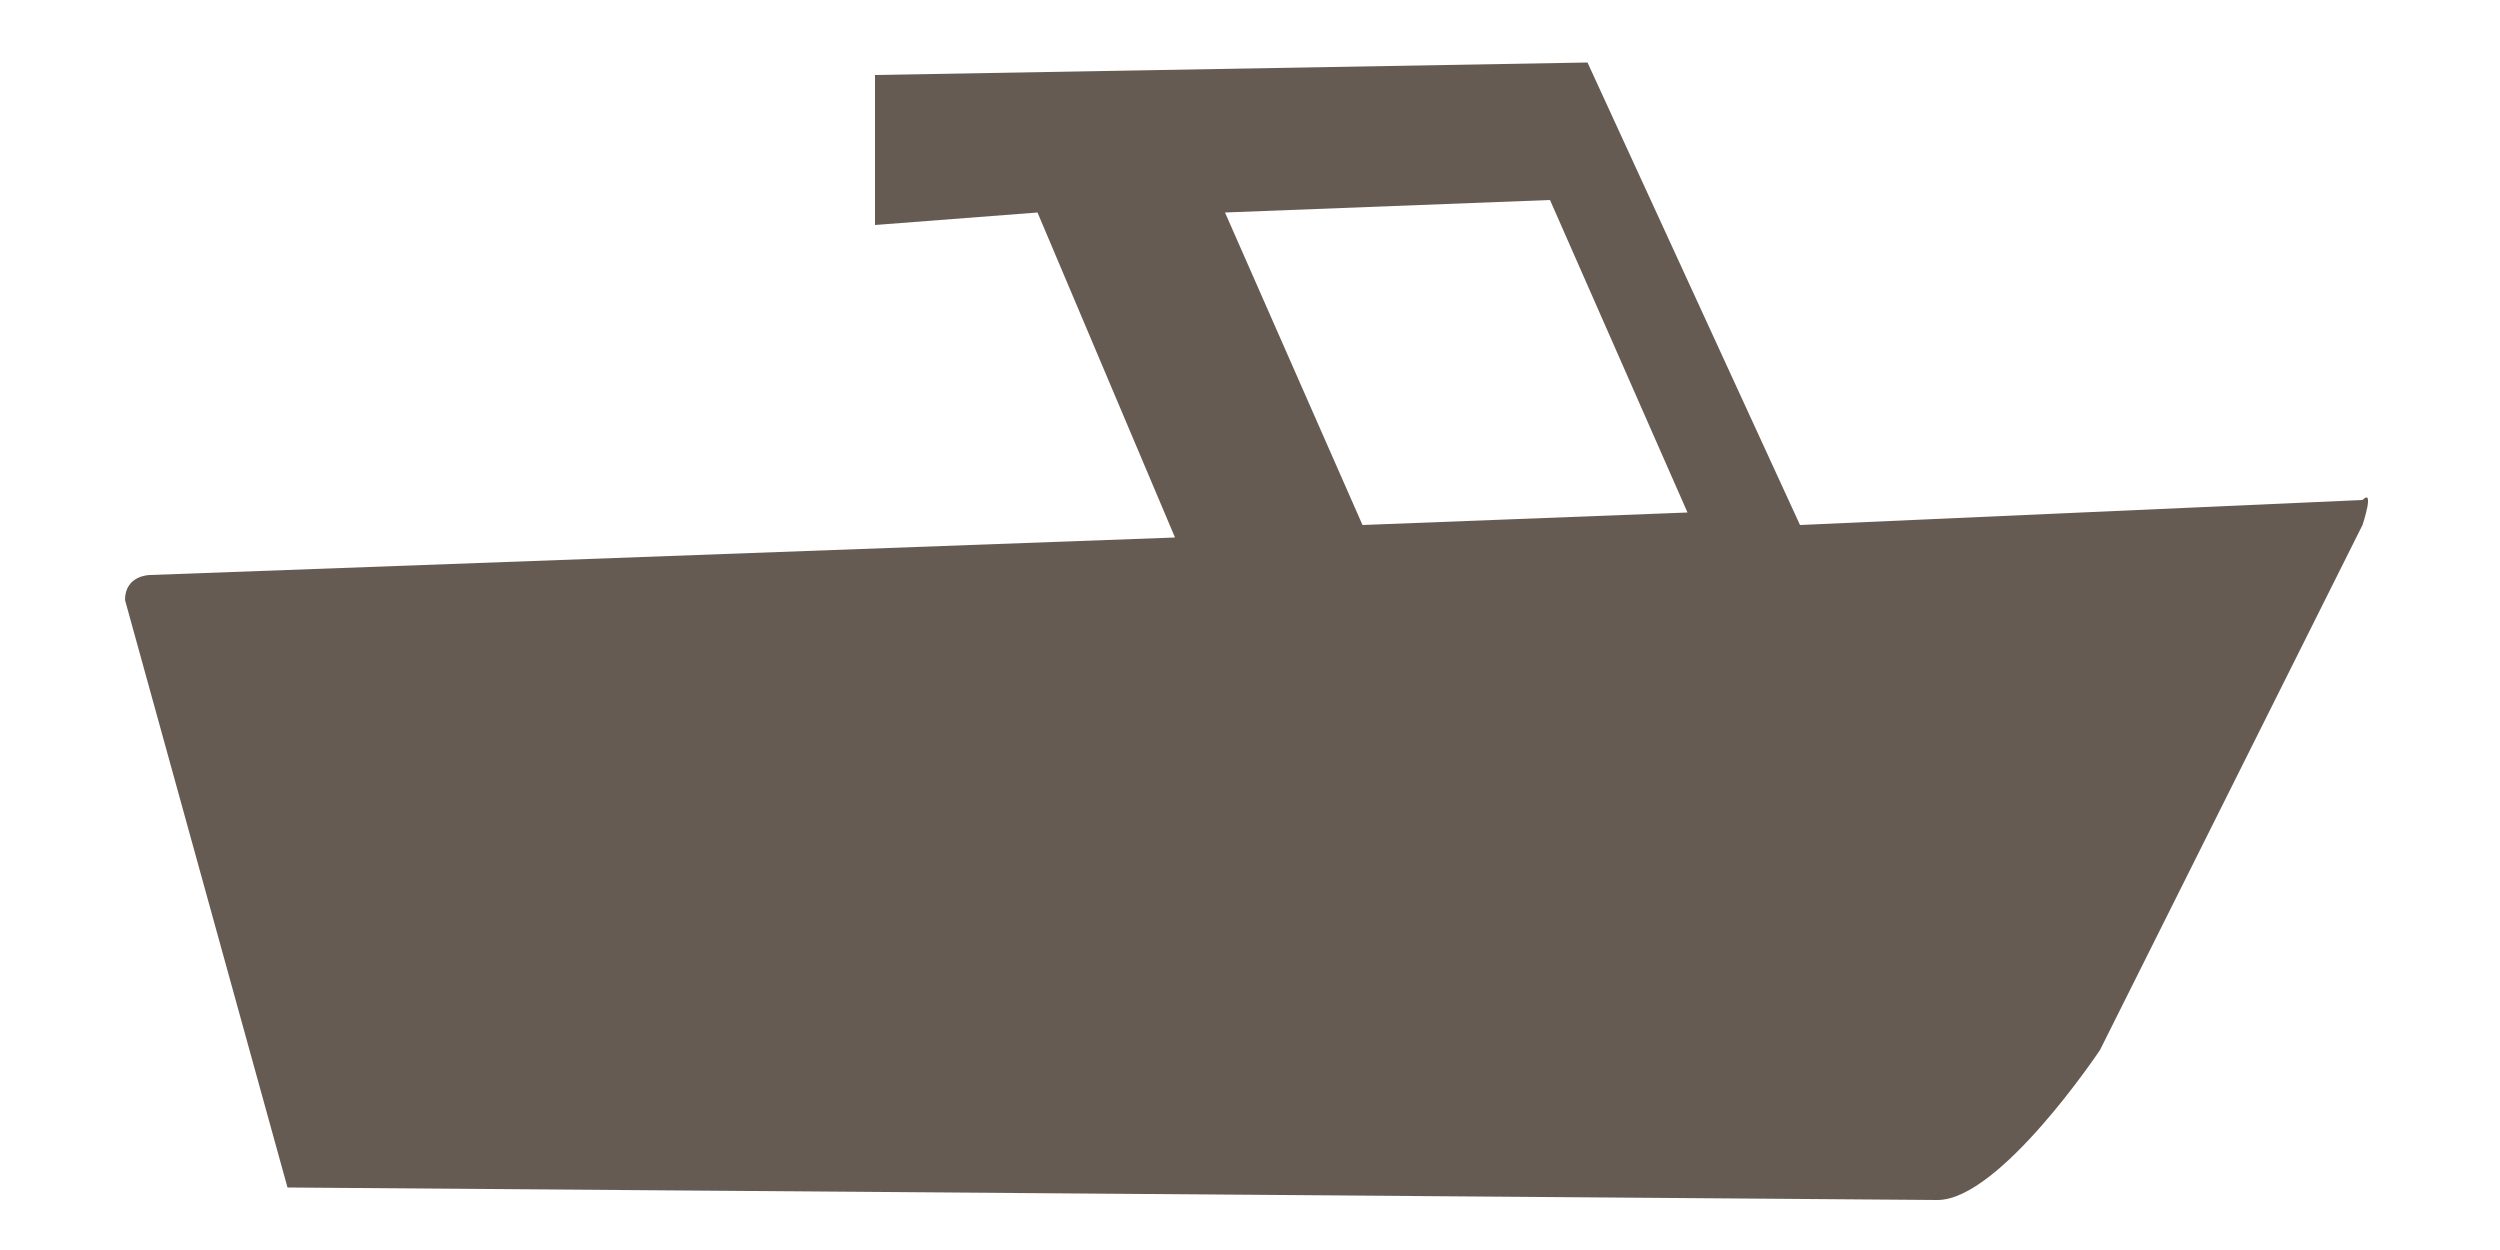
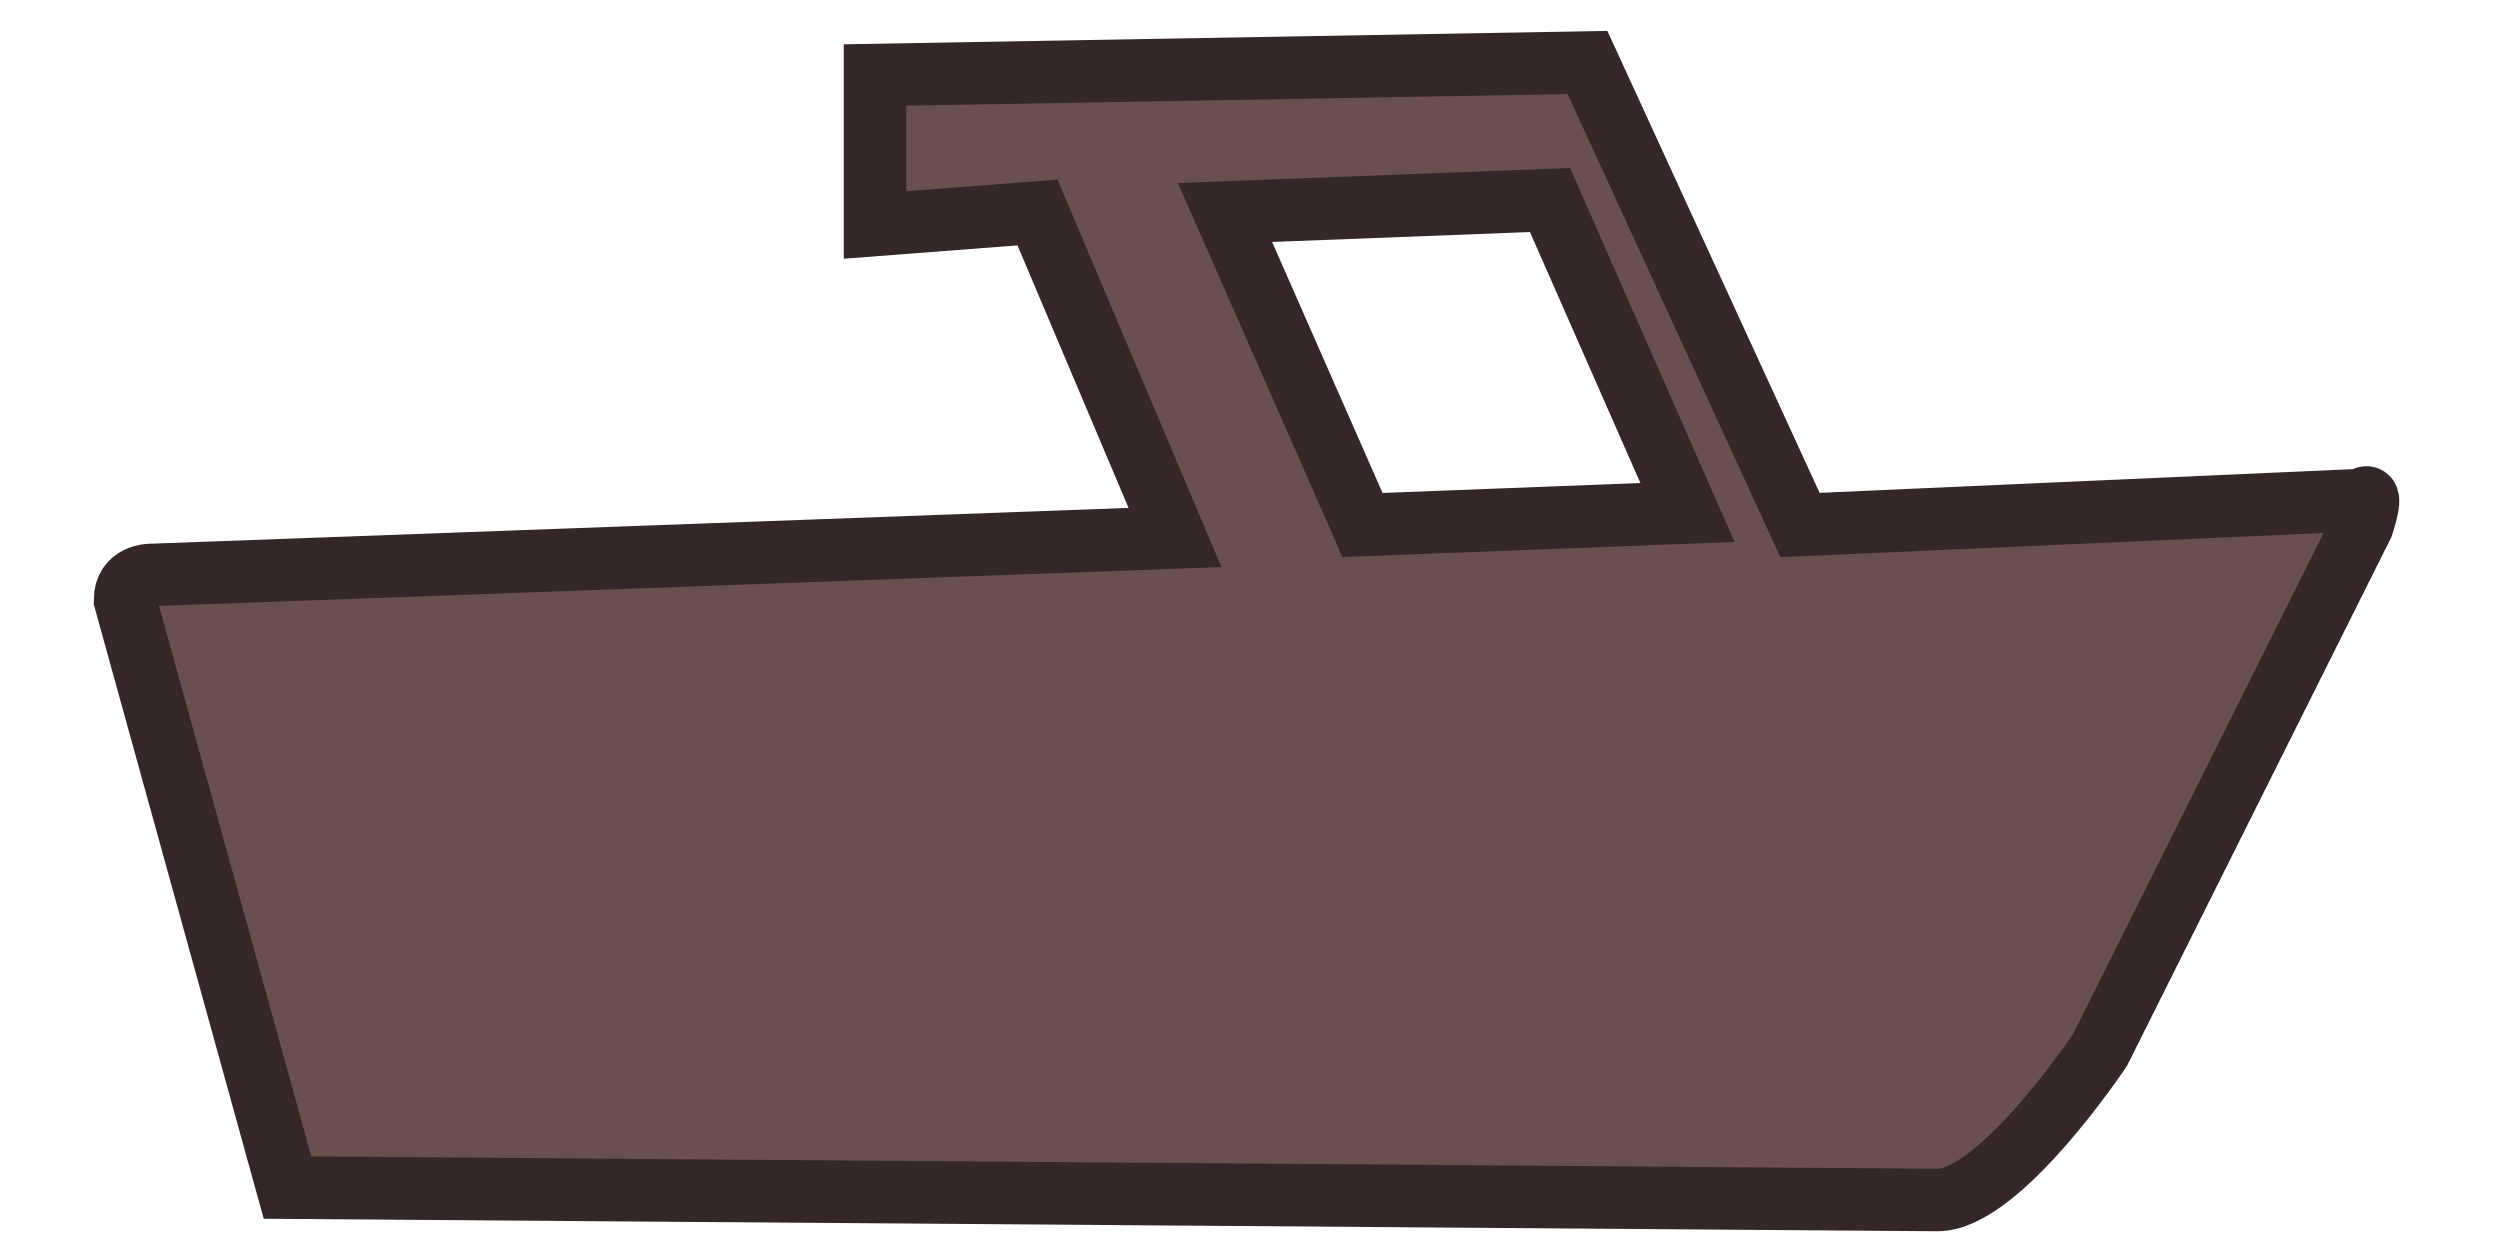
<svg xmlns="http://www.w3.org/2000/svg" version="1.1" id="Layer_1" x="0px" y="0px" viewBox="0 0 20 10" enable-background="new 0 0 20 10" xml:space="preserve">
-   <path fill="#665B52" stroke="2b2d29" stroke-width="1" d="M18.9,4l-4.5,0.2l-1.7-3.7L7,0.6v1.2l1.3-0.1l1.1,2.6L1.2,4.6c0,0-0.2,0-0.2,0.2l1.3,4.7  c0.1,0,13.2,0.1,13.2,0.1c0.5,0,1.3-1.2,1.3-1.2l2.1-4.2C18.9,4.2,19,3.9,18.9,4z M10.9,4.2L9.8,1.7l2.6-0.1l1.1,2.5L10.9,4.2z" />
+   <path fill="#6a4f4f" stroke="#352727" stroke-width="0.5" d="M18.9,4l-4.5,0.2l-1.7-3.7L7,0.6v1.2l1.3-0.1l1.1,2.6L1.2,4.6c0,0-0.2,0-0.2,0.2l1.3,4.7  c0.1,0,13.2,0.1,13.2,0.1c0.5,0,1.3-1.2,1.3-1.2l2.1-4.2C18.9,4.2,19,3.9,18.9,4z M10.9,4.2L9.8,1.7l2.6-0.1l1.1,2.5L10.9,4.2z" />
  <style id="embeded-media-queries">
        @media screen and (max-width: 768px) {
            width: 40px;
            height: 30px;
            }
        }

        @media screen and (max-width: 1199px) {
            width: 50px;
            height: 40px;
            }
        }

        @media screen and (min-width: 1200px) {
            width: 60px;
            height: 50px;
            }
        }
    </style>
</svg>
